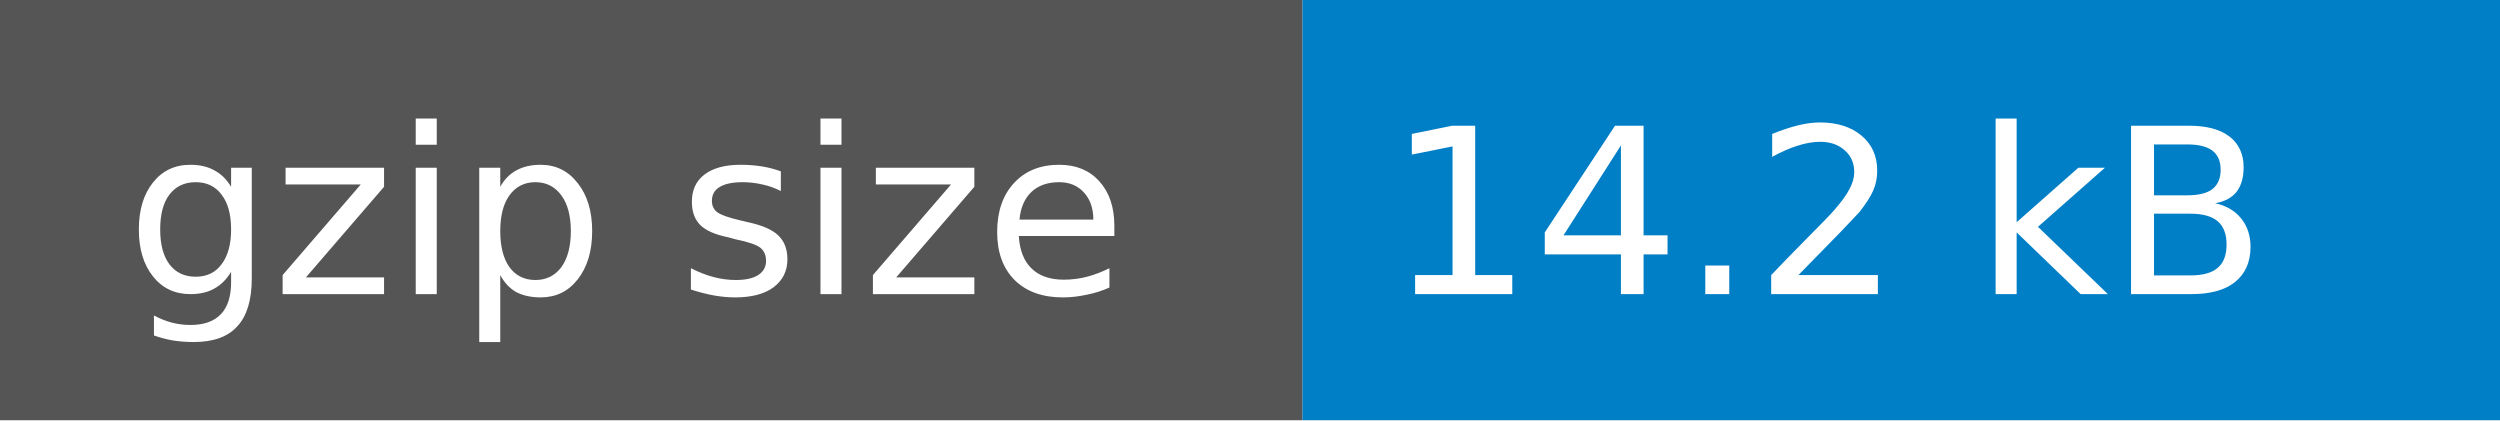
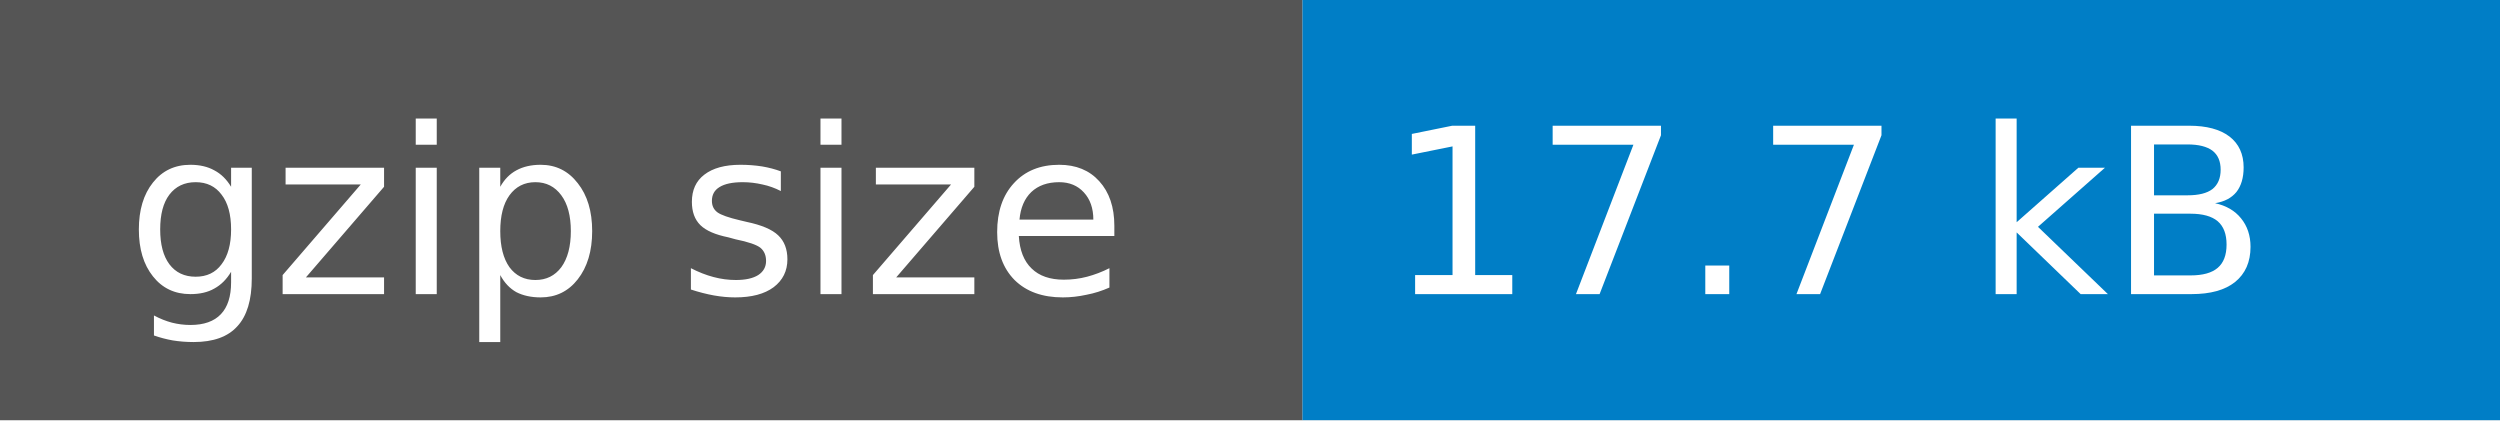
- <svg xmlns="http://www.w3.org/2000/svg" width="119" height="20" role="img" aria-label="gzip size: 14.2 kB">
+ <svg xmlns="http://www.w3.org/2000/svg" width="119" height="20" role="img" aria-label="gzip size: 17.7 kB">
  <rect width="62" height="20" fill="#555" />
  <rect x="62" width="57" height="20" fill="#007ec6" />
  <g fill="#fff" font-family="Verdana,DejaVu Sans,sans-serif" font-size="11">
    <text x="6" y="14">gzip size</text>
-     <text x="66" y="14">14.2 kB</text>
+     <text x="66" y="14">17.7 kB</text>
  </g>
</svg>
